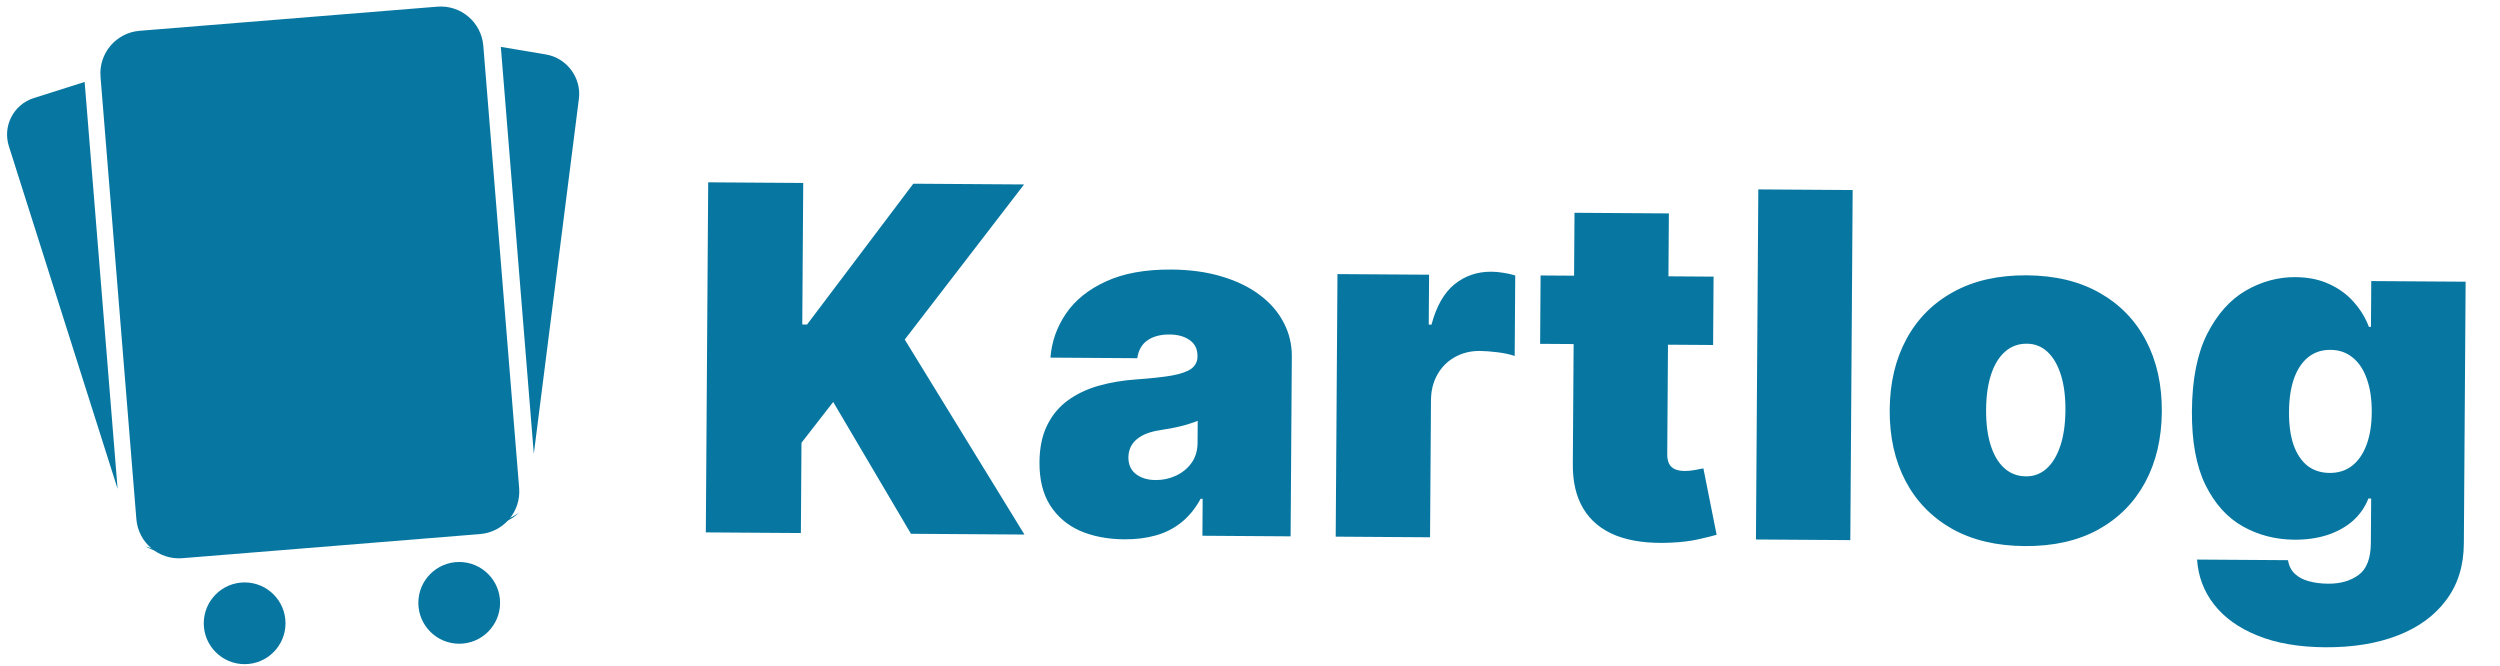
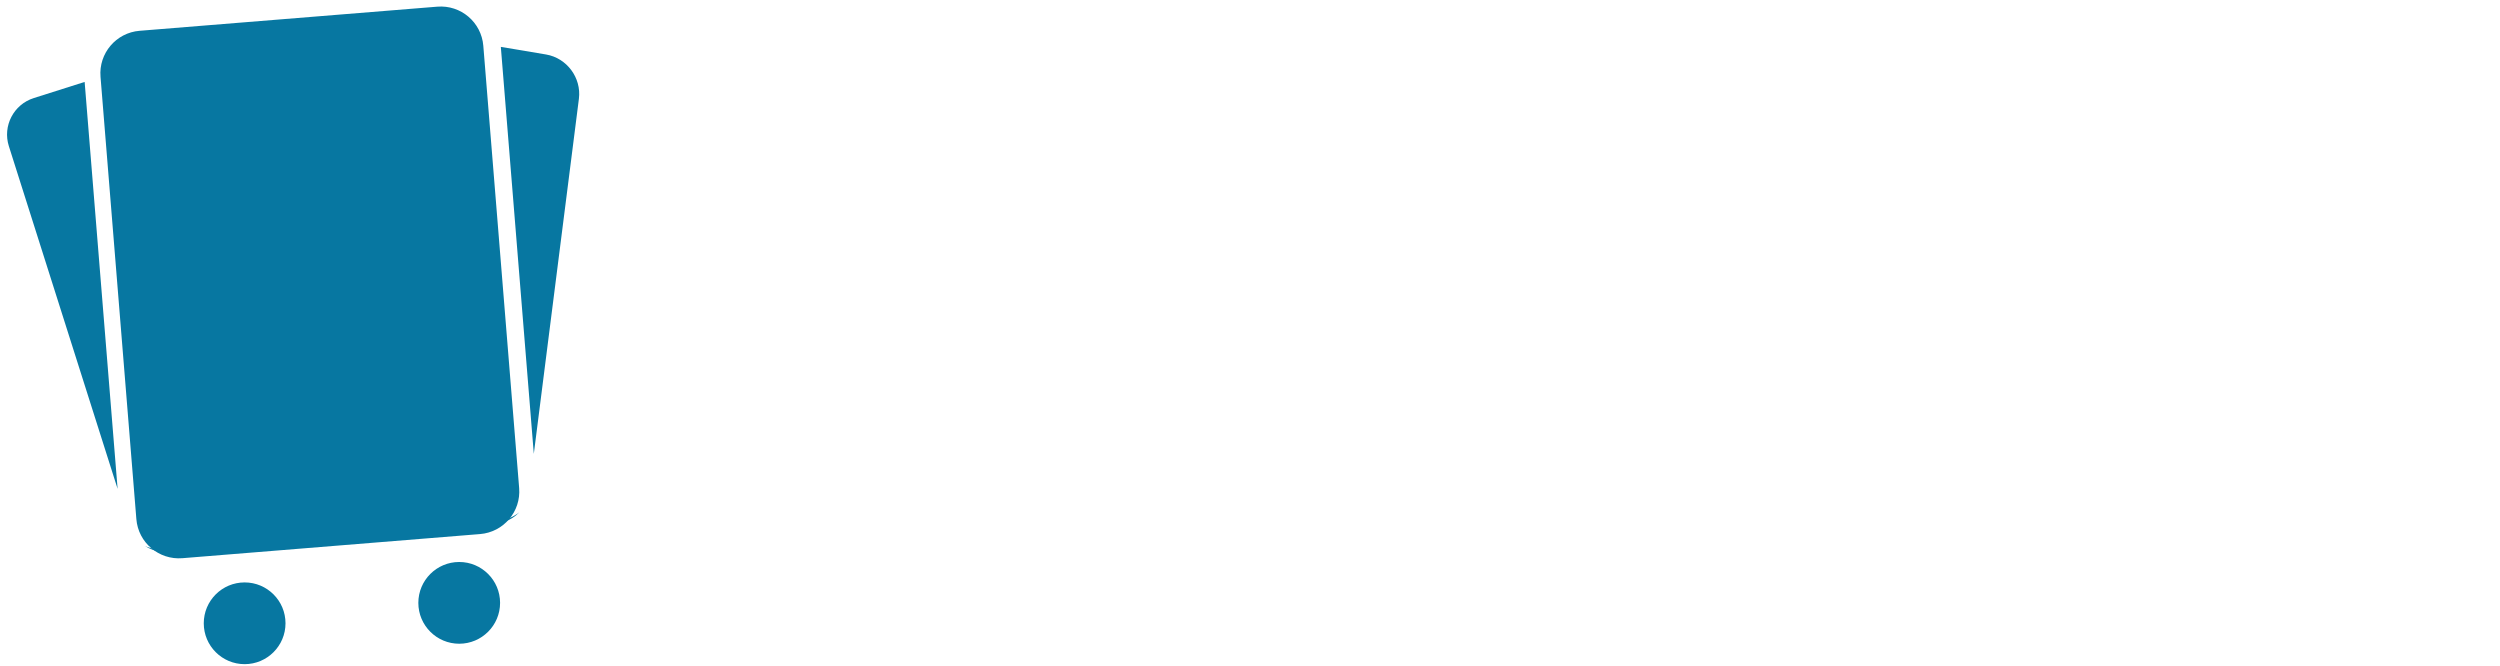
<svg xmlns="http://www.w3.org/2000/svg" width="244" height="65" viewBox="0 0 244 65" fill="">
  <rect x="9.474" y="3.342" width="37.483" height="51.643" rx="4.165" transform="rotate(-4.63313 9.47432 3.3418)" fill="#0777A1" />
  <path fill-rule="evenodd" clip-rule="evenodd" d="M8.261 7.997L3.293 9.573C1.328 10.197 0.24 12.296 0.864 14.262L11.479 47.714L8.261 7.997ZM14.161 53.295C15.061 53.87 16.201 54.055 17.299 53.707L18.077 53.46L16.136 53.617C15.437 53.674 14.764 53.554 14.161 53.295Z" fill="#0777A1" />
  <path fill-rule="evenodd" clip-rule="evenodd" d="M48.881 4.576L53.289 5.317C55.322 5.659 56.761 7.594 56.501 9.64L52.1 44.294L48.881 4.576ZM50.681 50.002C49.893 50.833 48.719 51.264 47.48 51.056L47.047 50.983L48.454 50.869C49.297 50.801 50.061 50.486 50.681 50.002Z" fill="#0777A1" />
  <circle cx="44.819" cy="58.839" r="3.989" fill="#0777A1" />
  <circle cx="23.876" cy="60.833" r="3.989" fill="#0777A1" />
-   <path d="M68.888 51.962L69.119 17.794L78.395 17.857L78.302 31.671L78.769 31.674L89.139 17.929L99.951 18.002L88.303 33.14L99.987 52.172L88.909 52.097L81.321 39.232L78.224 43.216L78.165 52.025L68.888 51.962ZM109.744 52.638C108.109 52.627 106.665 52.35 105.412 51.808C104.17 51.255 103.196 50.425 102.492 49.319C101.788 48.213 101.441 46.809 101.453 45.108C101.462 43.706 101.709 42.512 102.194 41.526C102.679 40.528 103.352 39.715 104.213 39.087C105.074 38.458 106.072 37.981 107.209 37.655C108.357 37.329 109.593 37.121 110.917 37.03C112.353 36.928 113.505 36.802 114.373 36.653C115.253 36.492 115.889 36.268 116.28 35.981C116.671 35.684 116.869 35.29 116.872 34.801L116.872 34.734C116.877 34.067 116.625 33.553 116.115 33.194C115.606 32.834 114.951 32.652 114.15 32.647C113.272 32.641 112.553 32.831 111.994 33.216C111.447 33.591 111.115 34.172 110.998 34.961L102.523 34.904C102.644 33.348 103.149 31.916 104.037 30.61C104.935 29.292 106.238 28.244 107.945 27.466C109.652 26.677 111.779 26.291 114.327 26.308C116.162 26.32 117.806 26.548 119.26 26.992C120.715 27.424 121.951 28.028 122.969 28.802C123.987 29.565 124.76 30.46 125.287 31.487C125.825 32.503 126.09 33.606 126.082 34.796L125.963 52.347L117.355 52.289L117.379 48.685L117.179 48.684C116.661 49.637 116.032 50.406 115.294 50.991C114.567 51.575 113.736 51.998 112.8 52.258C111.875 52.519 110.856 52.646 109.744 52.638ZM112.786 46.853C113.487 46.857 114.144 46.717 114.758 46.432C115.383 46.147 115.892 45.733 116.285 45.191C116.678 44.649 116.877 43.988 116.882 43.21L116.896 41.074C116.651 41.173 116.389 41.265 116.11 41.352C115.843 41.44 115.553 41.521 115.241 41.597C114.94 41.673 114.617 41.743 114.272 41.807C113.938 41.872 113.587 41.931 113.22 41.984C112.507 42.09 111.922 42.27 111.464 42.522C111.018 42.764 110.682 43.068 110.457 43.433C110.243 43.788 110.135 44.188 110.132 44.632C110.127 45.344 110.374 45.891 110.872 46.272C111.369 46.654 112.008 46.847 112.786 46.853ZM130.364 52.377L130.537 26.751L139.479 26.811L139.446 31.683L139.713 31.685C140.192 29.886 140.941 28.573 141.959 27.746C142.988 26.918 144.186 26.509 145.554 26.519C145.955 26.521 146.349 26.557 146.738 26.627C147.138 26.685 147.521 26.771 147.887 26.885L147.834 34.743C147.379 34.584 146.819 34.463 146.152 34.381C145.485 34.299 144.912 34.256 144.434 34.253C143.533 34.246 142.72 34.447 141.994 34.853C141.28 35.249 140.714 35.812 140.298 36.544C139.881 37.264 139.67 38.114 139.663 39.092L139.573 52.439L130.364 52.377ZM167.245 26.999L167.2 33.672L150.316 33.558L150.361 26.885L167.245 26.999ZM153.672 20.767L162.882 20.829L162.723 44.353C162.721 44.709 162.78 45.01 162.9 45.255C163.021 45.49 163.209 45.669 163.464 45.793C163.719 45.906 164.047 45.964 164.447 45.967C164.725 45.969 165.048 45.937 165.416 45.873C165.794 45.809 166.073 45.755 166.251 45.712L167.542 52.194C167.13 52.314 166.539 52.46 165.77 52.633C165.013 52.806 164.111 52.916 163.065 52.965C160.951 53.062 159.179 52.833 157.748 52.278C156.317 51.712 155.244 50.832 154.529 49.637C153.814 48.442 153.473 46.949 153.508 45.159L153.672 20.767ZM180.82 18.548L180.59 52.716L171.38 52.654L171.611 18.486L180.82 18.548ZM197.625 53.298C194.844 53.279 192.468 52.713 190.495 51.598C188.523 50.473 187.015 48.916 185.972 46.93C184.929 44.931 184.416 42.62 184.434 39.995C184.452 37.37 184.995 35.072 186.065 33.099C187.135 31.115 188.664 29.579 190.651 28.491C192.639 27.393 195.023 26.853 197.803 26.871C200.584 26.89 202.96 27.462 204.933 28.588C206.905 29.702 208.413 31.259 209.456 33.257C210.499 35.244 211.012 37.55 210.994 40.174C210.976 42.799 210.433 45.104 209.363 47.087C208.293 49.06 206.764 50.596 204.777 51.695C202.789 52.782 200.405 53.317 197.625 53.298ZM197.737 46.492C198.516 46.497 199.191 46.24 199.761 45.721C200.332 45.202 200.777 44.46 201.095 43.495C201.413 42.529 201.576 41.379 201.585 40.044C201.594 38.698 201.446 37.546 201.141 36.587C200.836 35.618 200.402 34.87 199.838 34.343C199.275 33.816 198.603 33.55 197.825 33.545C197.002 33.54 196.294 33.796 195.701 34.315C195.108 34.834 194.652 35.576 194.334 36.542C194.016 37.496 193.853 38.646 193.844 39.992C193.835 41.327 193.983 42.479 194.288 43.449C194.593 44.418 195.038 45.167 195.624 45.693C196.21 46.22 196.914 46.486 197.737 46.492ZM226.923 63.173C224.353 63.156 222.154 62.774 220.323 62.027C218.504 61.292 217.093 60.281 216.089 58.995C215.097 57.721 214.545 56.26 214.434 54.613L223.31 54.673C223.395 55.218 223.614 55.659 223.968 55.995C224.322 56.331 224.776 56.574 225.331 56.722C225.897 56.882 226.531 56.964 227.232 56.968C228.422 56.977 229.408 56.694 230.19 56.121C230.984 55.548 231.386 54.505 231.396 52.992L231.425 48.655L231.158 48.653C230.819 49.518 230.302 50.254 229.609 50.861C228.915 51.457 228.083 51.913 227.113 52.229C226.144 52.534 225.08 52.683 223.924 52.675C222.1 52.663 220.423 52.229 218.894 51.373C217.376 50.517 216.161 49.169 215.25 47.327C214.351 45.486 213.911 43.086 213.931 40.127C213.952 37.035 214.447 34.525 215.417 32.596C216.397 30.667 217.653 29.258 219.183 28.367C220.723 27.477 222.339 27.037 224.03 27.048C225.298 27.057 226.409 27.287 227.362 27.738C228.316 28.178 229.113 28.768 229.753 29.506C230.393 30.234 230.877 31.032 231.205 31.902L231.405 31.903L231.435 27.432L240.645 27.494L240.472 53.054C240.457 55.222 239.883 57.059 238.75 58.565C237.627 60.081 236.051 61.233 234.021 62.02C231.992 62.807 229.625 63.191 226.923 63.173ZM227.371 46.158C228.217 46.164 228.941 45.935 229.545 45.472C230.16 44.998 230.632 44.322 230.96 43.446C231.3 42.558 231.474 41.492 231.482 40.246C231.491 38.978 231.331 37.892 231.004 36.989C230.687 36.075 230.225 35.377 229.616 34.894C229.019 34.401 228.298 34.151 227.452 34.146C226.607 34.14 225.882 34.38 225.279 34.865C224.686 35.339 224.225 36.032 223.896 36.941C223.579 37.84 223.416 38.923 223.407 40.191C223.399 41.459 223.547 42.539 223.853 43.431C224.169 44.312 224.621 44.988 225.207 45.459C225.805 45.919 226.526 46.152 227.371 46.158Z" fill="#0777A1" />
</svg>
